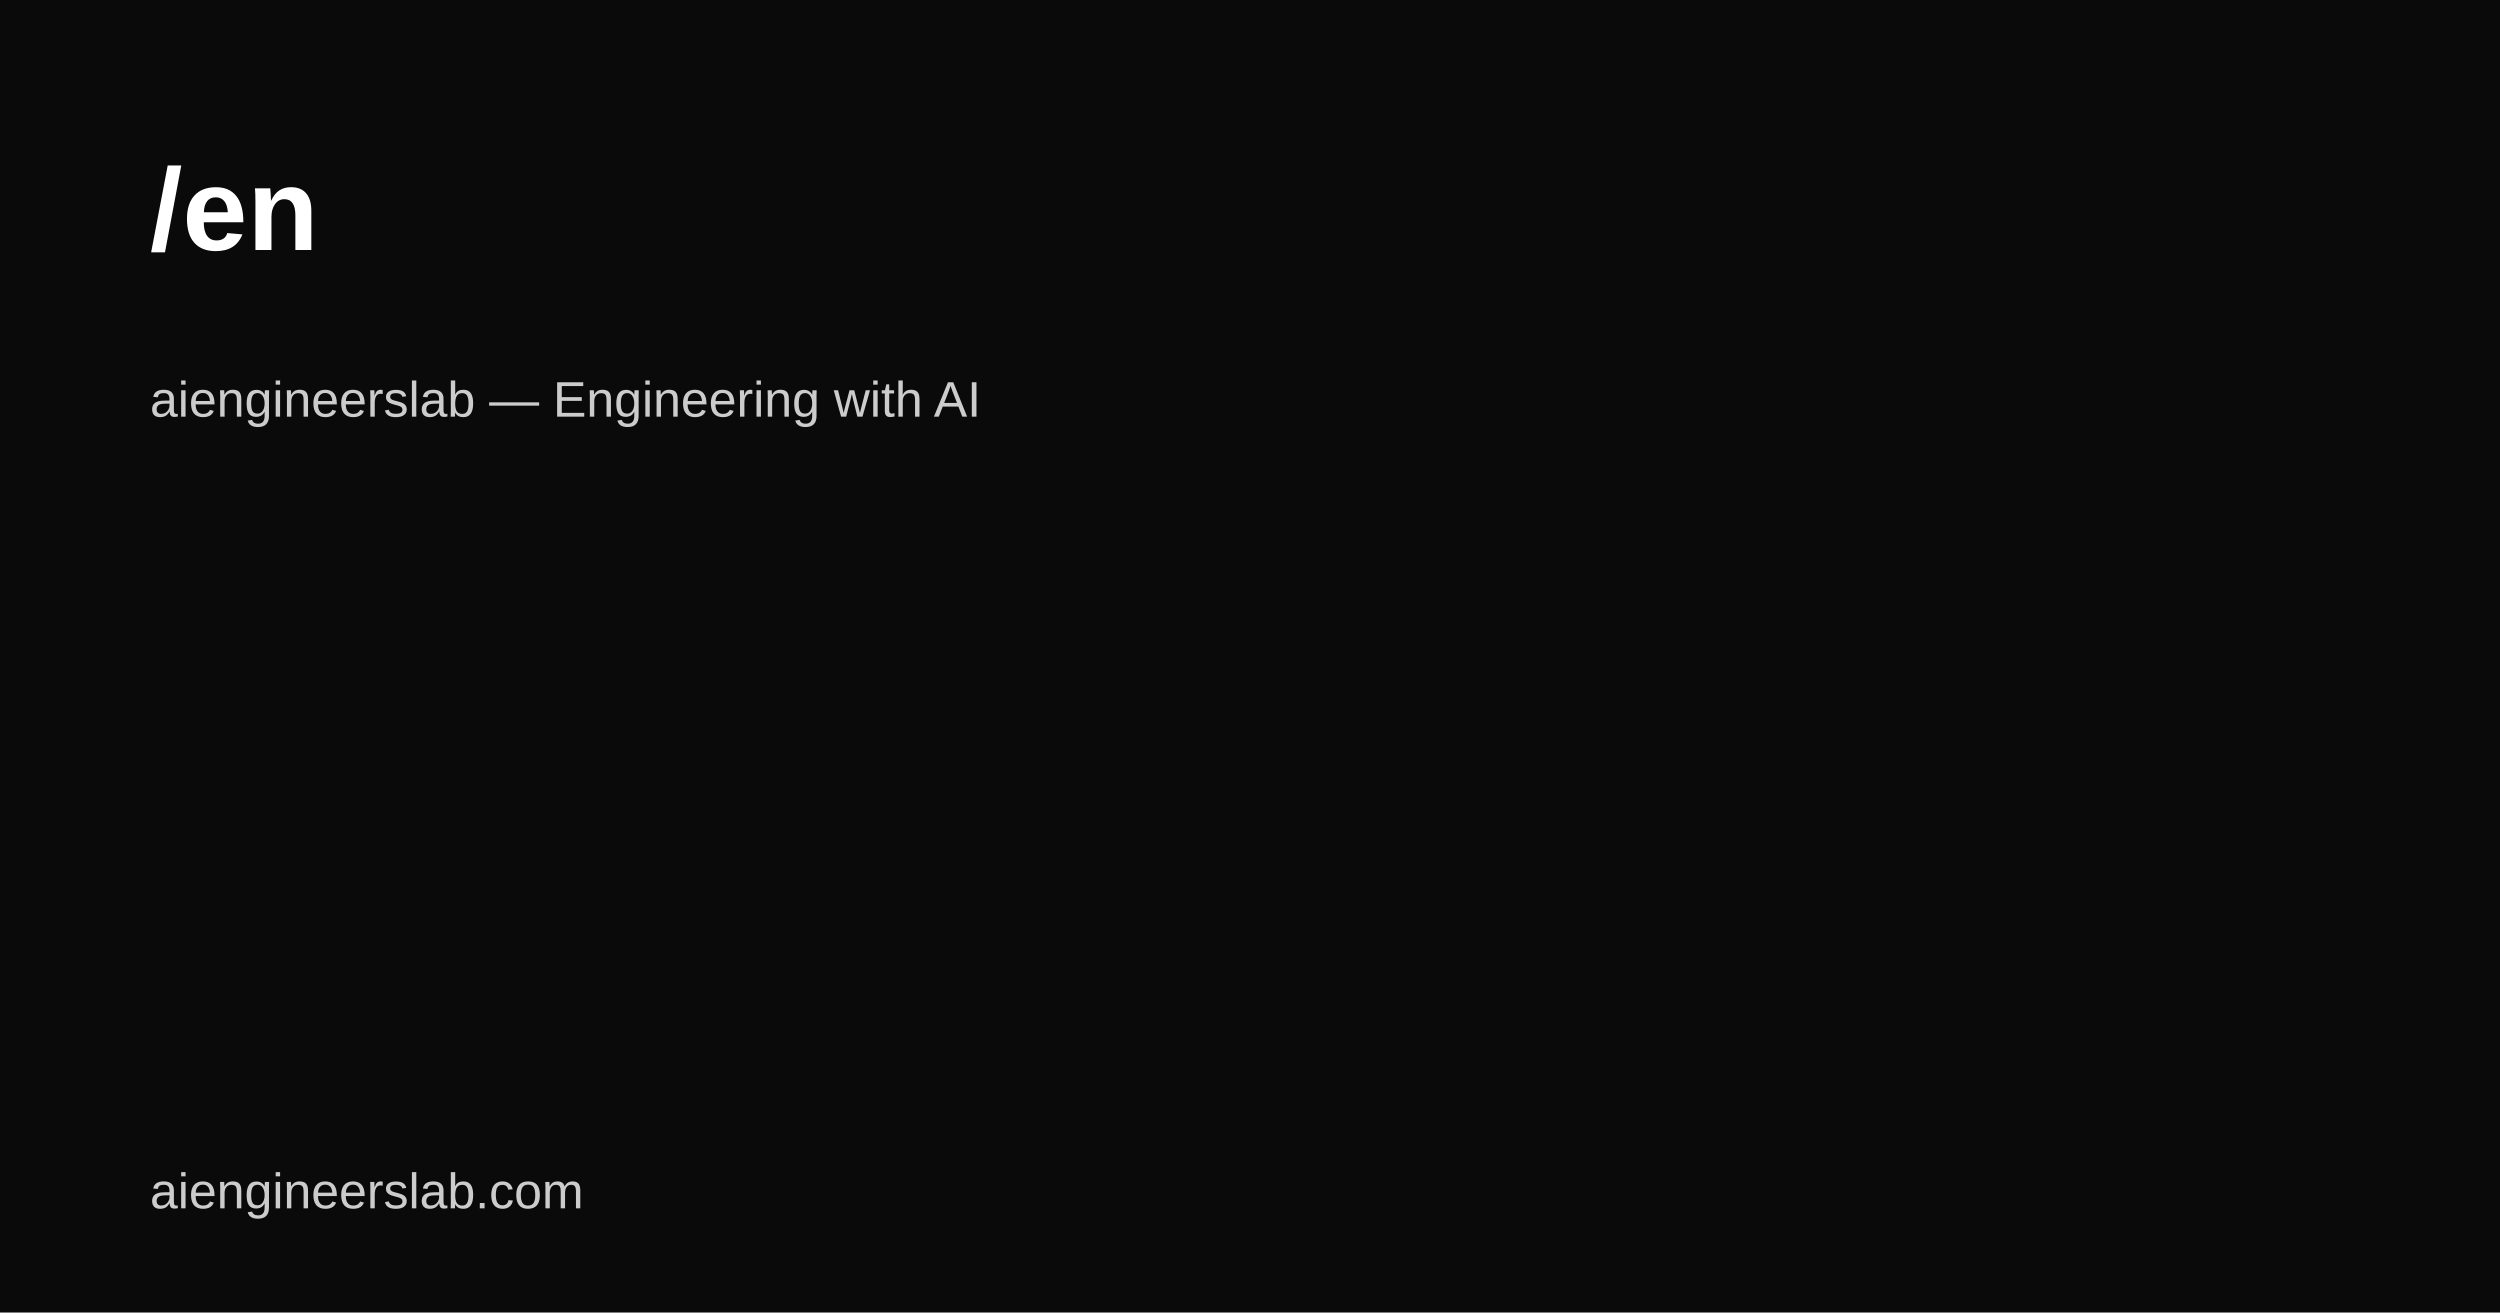
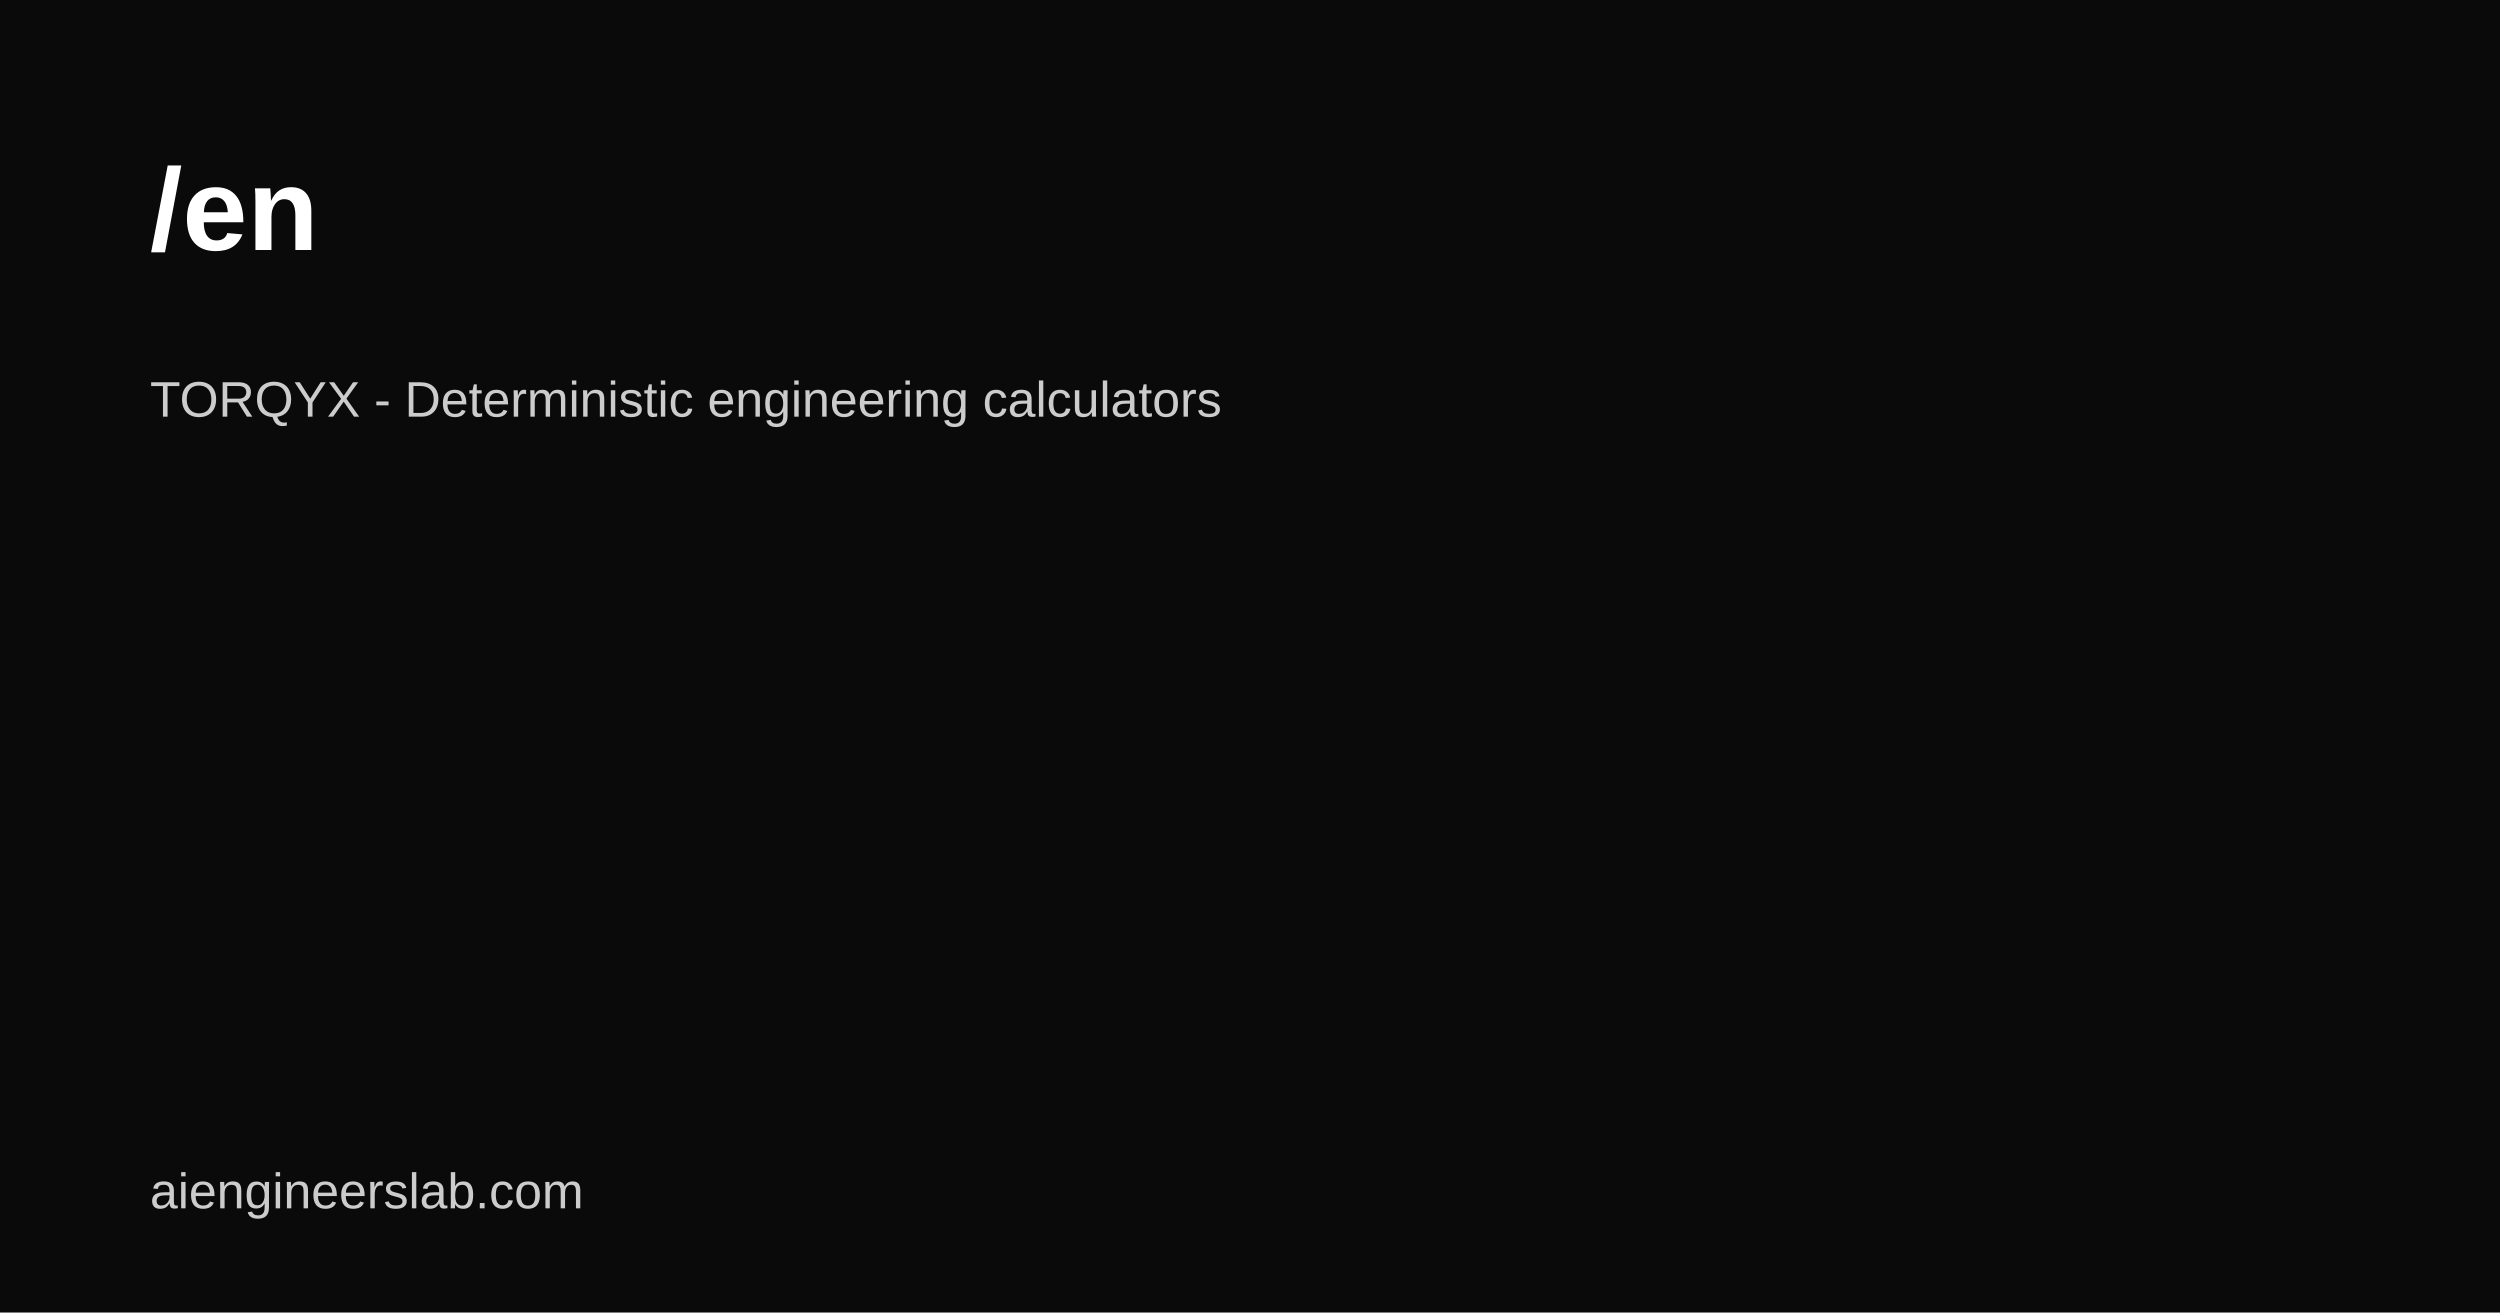
<svg xmlns="http://www.w3.org/2000/svg" width="1200" height="630">
  <rect width="100%" height="100%" fill="#0a0a0a" />
  <defs>
    <style>
      .title{font-family: Arial, sans-serif; fill:#fff; font-size:56px; font-weight:700}
      .tag{font-family: Arial, sans-serif; fill:#ccc; font-size:24px}
    </style>
  </defs>
  <g>
    <text x="72" y="120" class="title">/en</text>
-     <text x="72" y="200" class="tag">aiengineerslab — Engineering with AI</text>
+     <text x="72" y="200" class="tag">TORQYX - Deterministic engineering calculators</text>
    <text x="72" y="580" class="tag">aiengineerslab.com</text>
  </g>
</svg>
